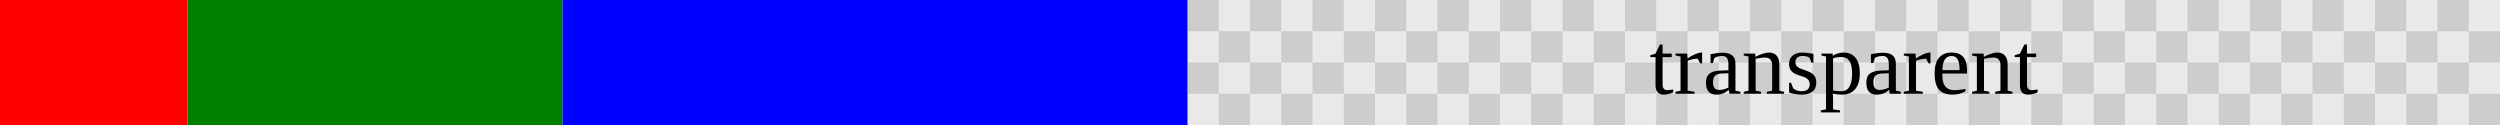
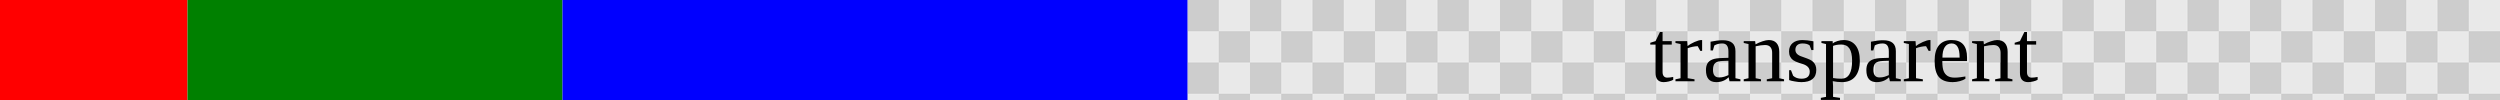
- <svg xmlns="http://www.w3.org/2000/svg" width="400" height="20">
+ <svg xmlns="http://www.w3.org/2000/svg" width="400" height="16">
  <defs>
    <pattern patternUnits="userSpaceOnUse" width="2" height="2" patternTransform="scale(5)" id="checkerboard" preserveAspectRatio="xMidYMid">
      <path style="stroke:none;fill:#00000032;" d="M0 0h1v1h-1zM1 1h1v1h-1z" />
      <path style="stroke:none;fill:#00000016;" d="M1 0h1v1h-1zM0 1h1v1h-1z" />
    </pattern>
  </defs>
  <rect width="30" height="100%" fill="red" />
  <rect x="30" width="60" height="100%" fill="green" />
  <rect x="90" width="100" height="100%" fill="blue" />
  <rect x="190" width="210" height="100%" fill="url(#checkerboard)" />
-   <text x="295" y="15" font-size="14" fill="currentColor" text-anchor="middle">transparent</text>
+   <text x="295" y="13" font-size="14" fill="currentColor" text-anchor="middle">transparent</text>
</svg>
